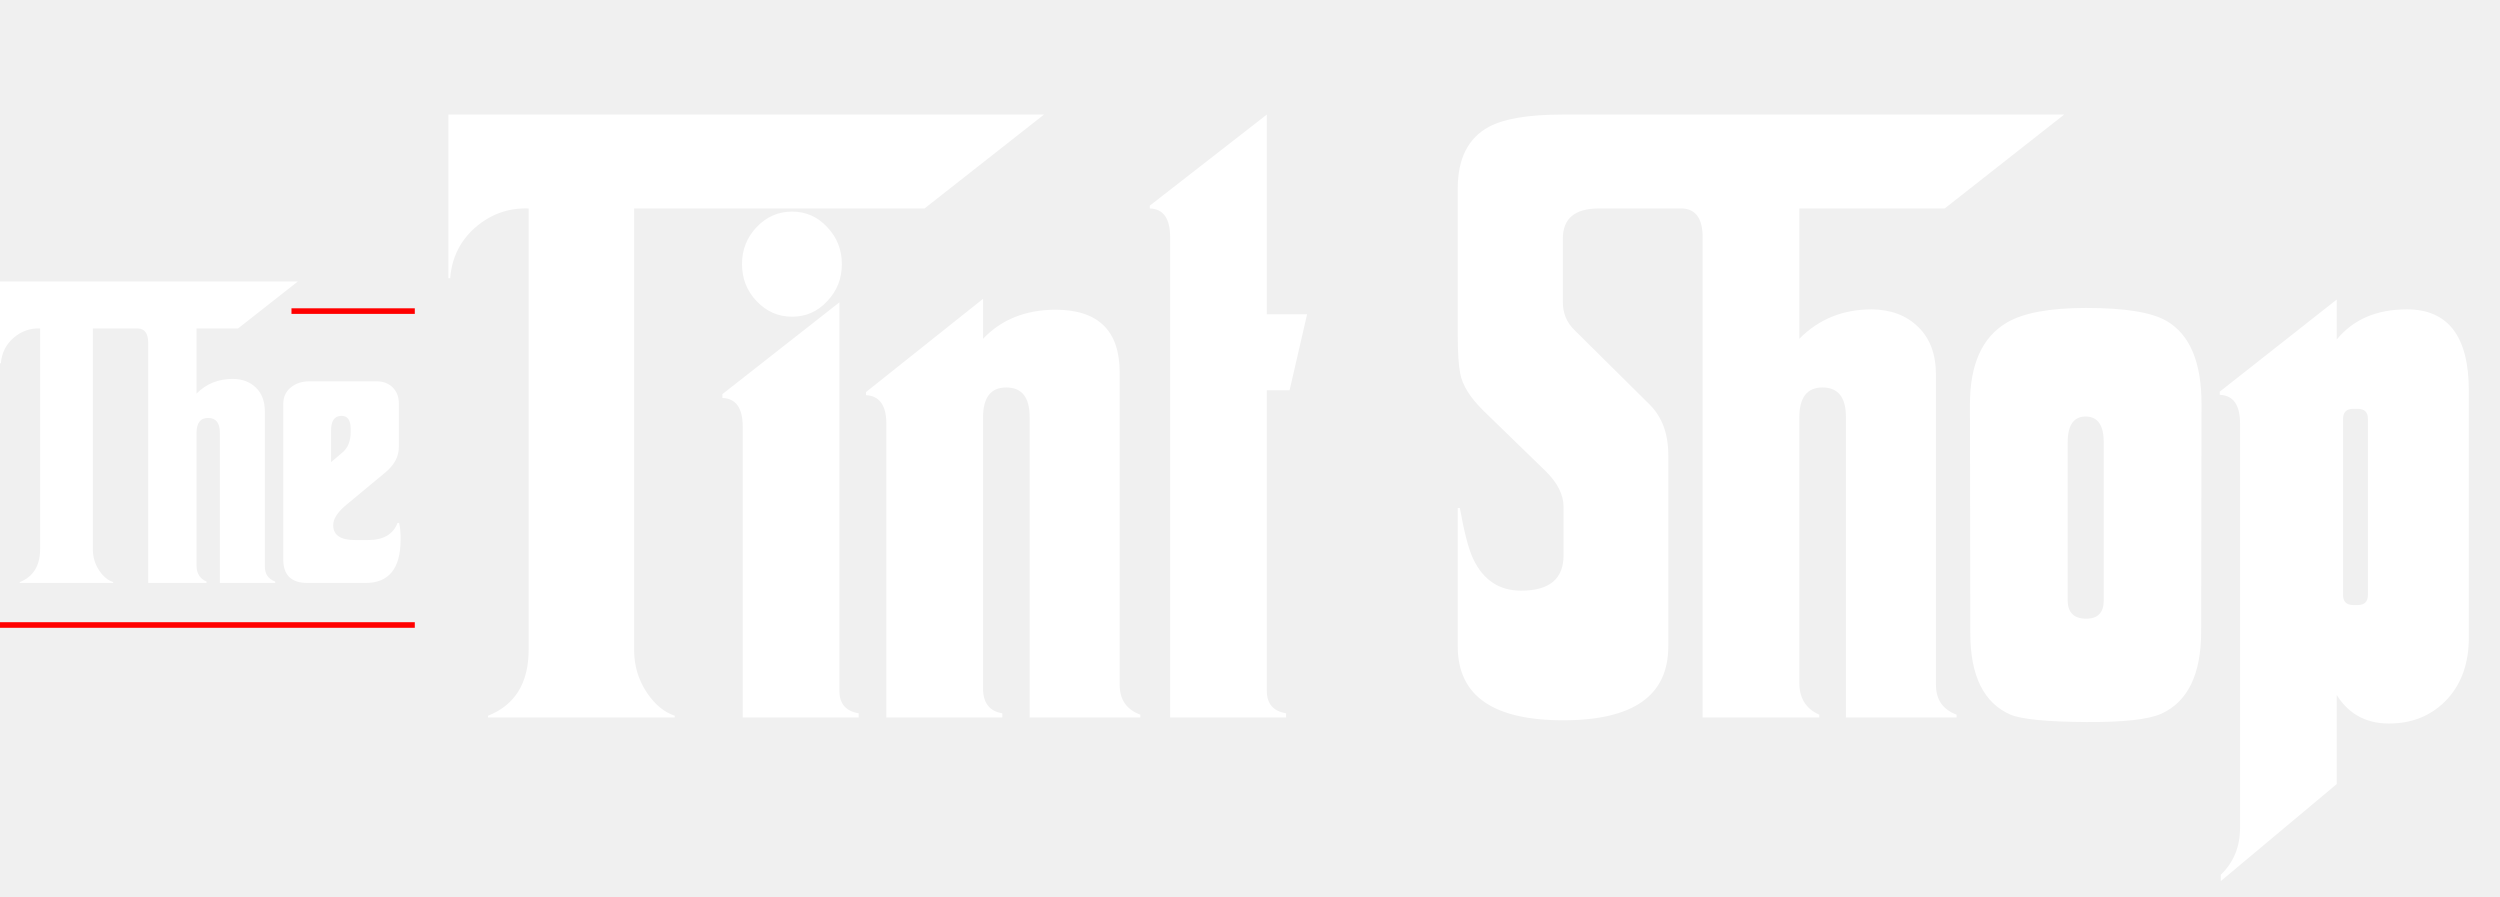
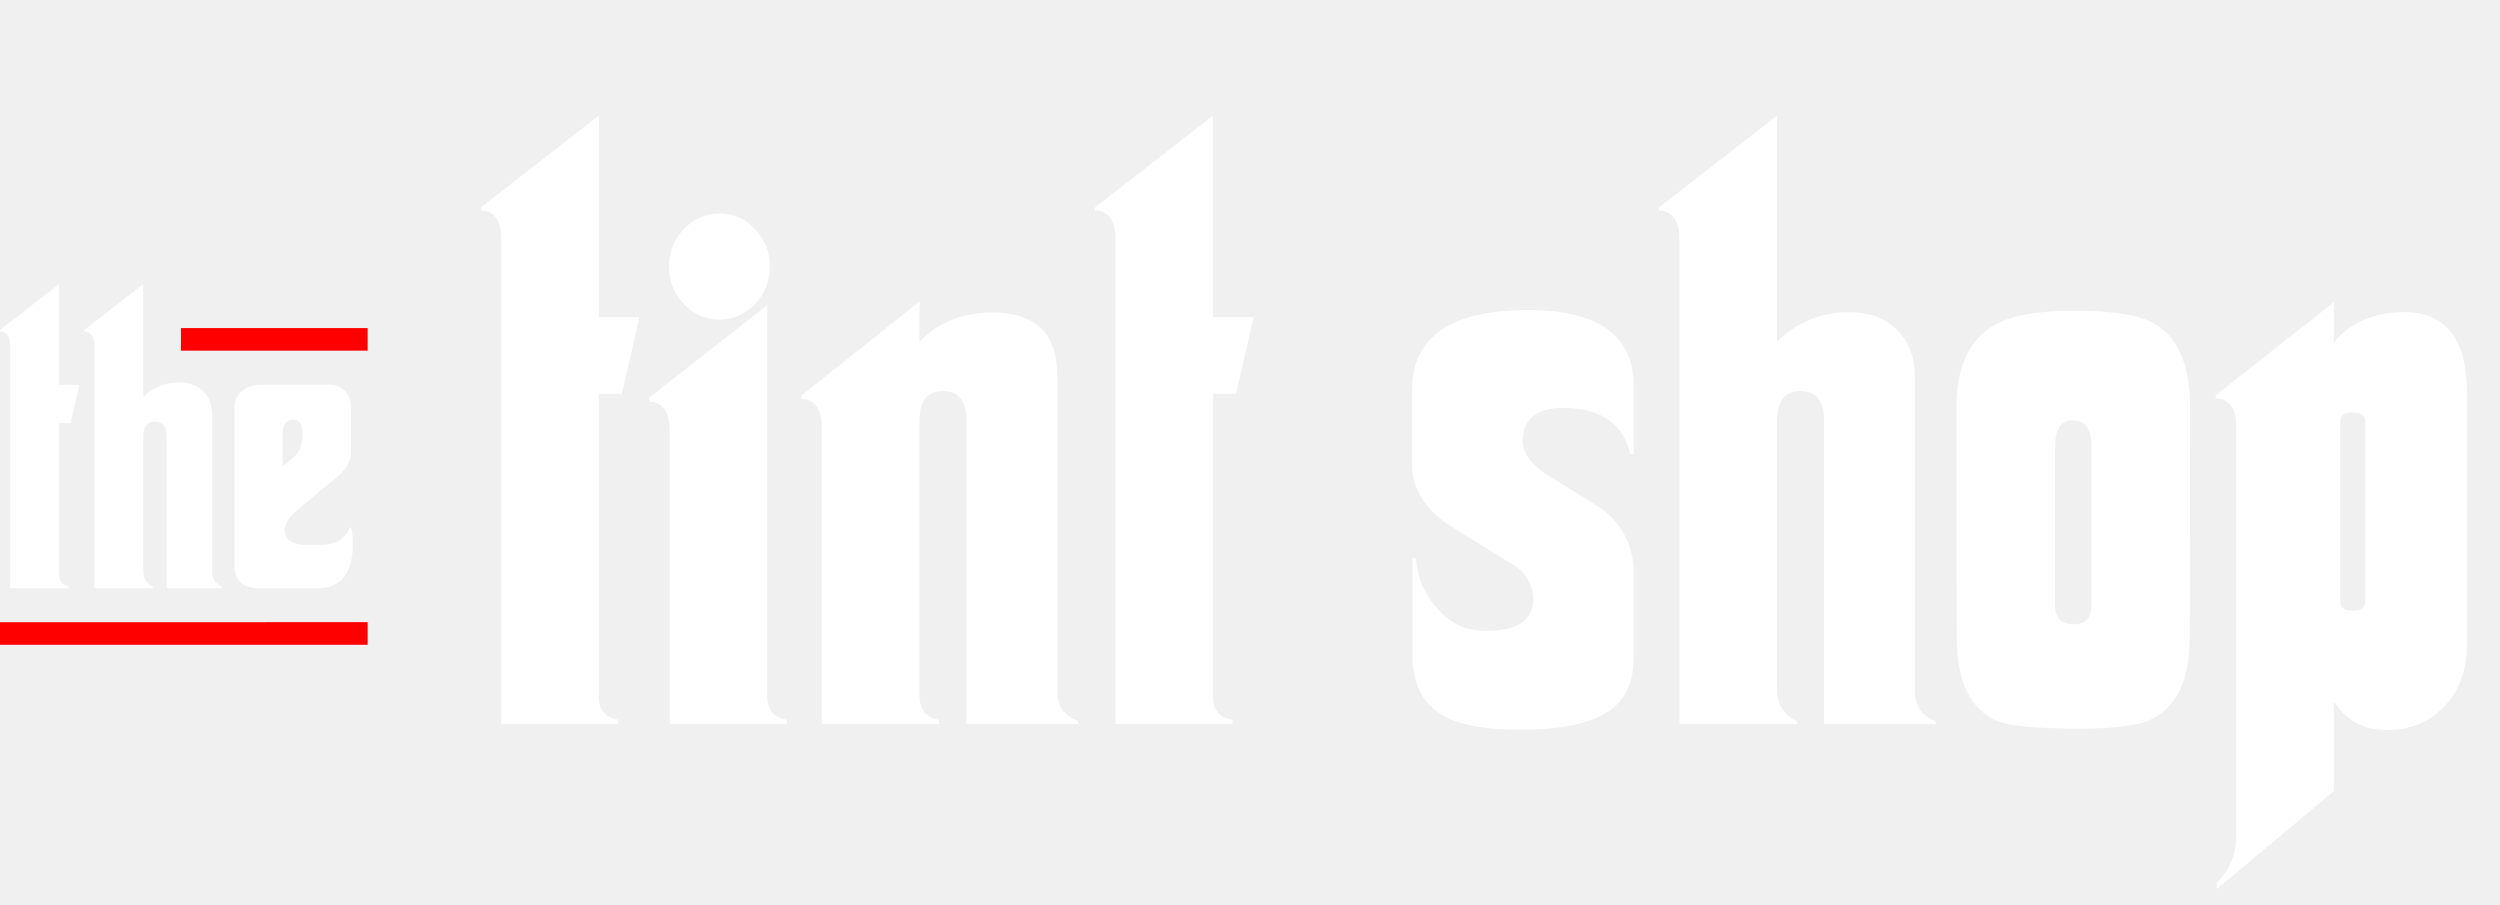
- <svg xmlns="http://www.w3.org/2000/svg" width="446" height="160" viewBox="0 0 446 160" fill="none">
-   <path d="M53.125 50.219L42.469 58.594H16.562V97.969C16.562 99.385 16.948 100.667 17.719 101.812C18.427 102.854 19.25 103.531 20.188 103.844V104H3.531V103.844C5.948 102.885 7.156 100.917 7.156 97.938V58.594C5.365 58.531 3.781 59.094 2.406 60.281C1.052 61.469 0.302 62.979 0.156 64.812H0V50.219H53.125ZM49.094 104H39.219V77.188C39.219 75.438 38.521 74.562 37.125 74.562C35.75 74.562 35.062 75.458 35.062 77.25V100.906C35.062 102.281 35.656 103.229 36.844 103.75V104H26.438V61.156C26.438 59.51 25.833 58.656 24.625 58.594V58.344L35.062 50.219V70.219C36.792 68.469 38.948 67.594 41.531 67.594C43.24 67.615 44.615 68.135 45.656 69.156C46.719 70.177 47.25 71.604 47.25 73.438V101.094C47.25 102.406 47.865 103.292 49.094 103.75V104ZM71.469 96.312C71.448 101.438 69.365 104 65.219 104H54.844C51.969 104 50.531 102.594 50.531 99.781V72.094C50.531 70.844 50.979 69.854 51.875 69.125C52.771 68.396 53.854 68.031 55.125 68.031H67.219C68.323 68.031 69.24 68.365 69.969 69.031C70.76 69.781 71.156 70.76 71.156 71.969V79.75C71.156 81.438 70.354 82.948 68.75 84.281L61.781 90.062C60.198 91.375 59.417 92.604 59.438 93.75C59.479 95.479 60.771 96.344 63.312 96.344H65.656C68.385 96.344 70.135 95.333 70.906 93.312L71.188 93.281C71.396 94.073 71.49 95.083 71.469 96.312ZM62.562 77.031V76.531C62.562 74.927 61.99 74.146 60.844 74.188C59.656 74.229 59.062 75.104 59.062 76.812V82.438L61.062 80.75C62.062 79.938 62.562 78.698 62.562 77.031Z" fill="white" />
-   <path d="M186.25 20.438L164.938 37.188H113.125V115.938C113.125 118.771 113.896 121.333 115.438 123.625C116.854 125.708 118.5 127.062 120.375 127.688V128H87.062V127.688C91.896 125.771 94.312 121.833 94.312 115.875V37.188C90.729 37.062 87.562 38.188 84.812 40.562C82.104 42.938 80.604 45.958 80.312 49.625H80V20.438H186.25ZM150.188 47.125C150.188 49.708 149.312 51.917 147.562 53.75C145.854 55.583 143.771 56.5 141.312 56.5C138.854 56.5 136.75 55.583 135 53.75C133.25 51.917 132.375 49.708 132.375 47.125C132.375 44.542 133.25 42.333 135 40.5C136.75 38.667 138.854 37.75 141.312 37.75C143.771 37.75 145.854 38.667 147.562 40.5C149.312 42.333 150.188 44.542 150.188 47.125ZM153.188 128H132.5V76.125C132.5 72.792 131.292 71.083 128.875 71V70.312L149.75 53.938V123.25C149.75 125.542 150.896 126.875 153.188 127.25V128ZM203.438 128H183.688V74.375C183.688 70.875 182.292 69.125 179.5 69.125C176.75 69.125 175.375 70.917 175.375 74.5V122.812C175.375 125.396 176.521 126.875 178.812 127.25V128H158.125V75.625C158.125 72.333 156.917 70.625 154.5 70.5V69.938L175.375 53.312V60.438C178.667 56.979 183 55.25 188.375 55.25C195.958 55.292 199.75 59.021 199.75 66.438V122.188C199.75 124.812 200.979 126.583 203.438 127.5V128ZM233.188 56.062L230.062 69.625H226V123.25C226 125.542 227.146 126.875 229.438 127.25V128H208.75V42.312C208.75 38.979 207.542 37.271 205.125 37.188V36.688L226 20.438V56.062H233.188ZM368.25 20.438L346.938 37.188H285.25C280.958 37.188 278.812 38.979 278.812 42.562V53.875C278.812 55.875 279.5 57.542 280.875 58.875L294.312 72.188C296.521 74.396 297.625 77.396 297.625 81.188V115.312C297.625 124.104 291.375 128.5 278.875 128.5C266.333 128.5 260.062 124.104 260.062 115.312V90.625H260.438C261.229 95.042 262.021 98.062 262.812 99.688C264.604 103.479 267.458 105.375 271.375 105.375C276.417 105.375 278.938 103.271 278.938 99.062V90.438C278.938 88.271 277.875 86.146 275.75 84.062L264.688 73.312C262.271 70.938 260.875 68.708 260.5 66.625C260.208 65.167 260.062 62.875 260.062 59.75V33.625C260.062 28.292 261.917 24.625 265.625 22.625C268.333 21.167 272.708 20.438 278.75 20.438H368.25ZM349.062 128H329.312V74.375C329.312 70.875 327.917 69.125 325.125 69.125C322.375 69.125 321 70.917 321 74.5V121.812C321 124.562 322.188 126.458 324.562 127.5V128H303.75V42.312C303.75 39.021 302.542 37.312 300.125 37.188V36.688L321 20.438V60.438C324.458 56.938 328.771 55.188 333.938 55.188C337.354 55.229 340.104 56.271 342.188 58.312C344.312 60.354 345.375 63.208 345.375 66.875V122.188C345.375 124.812 346.604 126.583 349.062 127.5V128ZM392.75 72.062L392.688 112.625C392.688 120.25 390.333 125.146 385.625 127.312C383.333 128.354 378.854 128.854 372.188 128.812C365.229 128.771 360.729 128.333 358.688 127.5C353.896 125.417 351.5 120.562 351.5 112.938L351.438 72.125C351.438 65 353.625 60.146 358 57.562C360.958 55.812 365.688 54.938 372.188 54.938C379.062 54.938 383.833 55.708 386.5 57.25C390.667 59.667 392.75 64.604 392.75 72.062ZM375.312 107.062V78.938C375.312 75.938 374.292 74.396 372.25 74.312C370 74.229 368.875 75.771 368.875 78.938V107.062C368.875 109.271 369.979 110.375 372.188 110.375C374.271 110.375 375.312 109.271 375.312 107.062ZM440.438 113.75C440.438 118.25 439.167 121.896 436.625 124.688C434.083 127.438 430.854 128.896 426.938 129.062C422.479 129.271 419.125 127.583 416.875 124V139.875L396.188 157.188V156.062C398.479 153.854 399.625 151.062 399.625 147.688V75.562C399.625 72.229 398.417 70.521 396 70.438V69.875L416.875 53.438V60.562C419.833 56.979 424 55.188 429.375 55.188C436.75 55.188 440.438 60.021 440.438 69.688V113.75ZM422.438 106.125V74.75C422.438 73.542 421.833 72.938 420.625 72.938H419.812C418.604 72.938 418 73.542 418 74.75V106.125C418 107.333 418.604 107.938 419.812 107.938H420.625C421.833 107.938 422.438 107.333 422.438 106.125Z" fill="white" />
-   <line y1="111.5" x2="74" y2="111.5" stroke="#FF0000" />
-   <line x1="52" y1="55.5" x2="74" y2="55.5" stroke="#FF0000" />
+ <svg xmlns="http://www.w3.org/2000/svg" width="442" height="160" viewBox="0 0 442 160" fill="none">
+   <path d="M113.062 56.062L109.938 69.625H105.875V123.25C105.875 125.542 107.021 126.875 109.312 127.25V128H88.625V42.312C88.625 38.979 87.417 37.271 85 37.188V36.688L105.875 20.438V56.062H113.062ZM136.093 47.125C136.093 49.708 135.218 51.917 133.468 53.75C131.759 55.583 129.676 56.5 127.218 56.5C124.759 56.5 122.655 55.583 120.905 53.75C119.155 51.917 118.28 49.708 118.28 47.125C118.28 44.542 119.155 42.333 120.905 40.5C122.655 38.667 124.759 37.75 127.218 37.75C129.676 37.75 131.759 38.667 133.468 40.5C135.218 42.333 136.093 44.542 136.093 47.125ZM139.093 128H118.405V76.125C118.405 72.792 117.197 71.083 114.78 71V70.312L135.655 53.938V123.25C135.655 125.542 136.801 126.875 139.093 127.25V128ZM190.623 128H170.873V74.375C170.873 70.875 169.477 69.125 166.685 69.125C163.935 69.125 162.56 70.917 162.56 74.5V122.812C162.56 125.396 163.706 126.875 165.998 127.25V128H145.31V75.625C145.31 72.333 144.102 70.625 141.685 70.5V69.938L162.56 53.312V60.438C165.852 56.979 170.185 55.25 175.56 55.25C183.143 55.292 186.935 59.021 186.935 66.438V122.188C186.935 124.812 188.164 126.583 190.623 127.5V128ZM221.652 56.062L218.527 69.625H214.465V123.25C214.465 125.542 215.611 126.875 217.902 127.25V128H197.215V42.312C197.215 38.979 196.007 37.271 193.59 37.188V36.688L214.465 20.438V56.062H221.652ZM288.837 116.25C288.837 120.5 287.421 123.625 284.587 125.625C281.379 127.875 276.192 129 269.025 129C263.233 129 258.962 128.354 256.212 127.062C251.879 125.104 249.712 121.333 249.712 115.75V98.688L250.337 98.75C250.546 101.833 251.671 104.625 253.712 107.125C256.004 109.917 258.733 111.375 261.9 111.5C264.608 111.625 266.754 111.292 268.337 110.5C270.212 109.542 271.129 107.958 271.087 105.75C271.004 103.667 270.087 101.875 268.337 100.375C268.046 100.167 266.275 99.062 263.025 97.062C258.15 94.104 255.421 92.375 254.837 91.875C251.379 89.042 249.65 85.833 249.65 82.25V69C249.65 59.625 256.4 54.896 269.9 54.812C282.525 54.771 288.837 59.25 288.837 68.25V80.25H288.212C287.004 75.083 283.317 72.375 277.15 72.125C271.9 71.917 269.254 73.854 269.212 77.938C269.212 80.229 270.9 82.396 274.275 84.438C280.108 87.979 283.254 89.958 283.712 90.375C287.129 93.25 288.837 96.875 288.837 101.25V116.25ZM342.242 128H322.492V74.375C322.492 70.875 321.097 69.125 318.305 69.125C315.555 69.125 314.18 70.917 314.18 74.5V121.812C314.18 124.562 315.367 126.458 317.742 127.5V128H296.93V42.312C296.93 39.021 295.722 37.312 293.305 37.188V36.688L314.18 20.438V60.438C317.638 56.938 321.951 55.188 327.117 55.188C330.534 55.229 333.284 56.271 335.367 58.312C337.492 60.354 338.555 63.208 338.555 66.875V122.188C338.555 124.812 339.784 126.583 342.242 127.5V128ZM387.21 72.062L387.147 112.625C387.147 120.25 384.793 125.146 380.085 127.312C377.793 128.354 373.314 128.854 366.647 128.812C359.689 128.771 355.189 128.333 353.147 127.5C348.356 125.417 345.96 120.562 345.96 112.938L345.897 72.125C345.897 65 348.085 60.146 352.46 57.562C355.418 55.812 360.147 54.938 366.647 54.938C373.522 54.938 378.293 55.708 380.96 57.25C385.127 59.667 387.21 64.604 387.21 72.062ZM369.772 107.062V78.938C369.772 75.938 368.752 74.396 366.71 74.312C364.46 74.229 363.335 75.771 363.335 78.938V107.062C363.335 109.271 364.439 110.375 366.647 110.375C368.731 110.375 369.772 109.271 369.772 107.062ZM436.177 113.75C436.177 118.25 434.907 121.896 432.365 124.688C429.823 127.438 426.594 128.896 422.677 129.062C418.219 129.271 414.865 127.583 412.615 124V139.875L391.927 157.188V156.062C394.219 153.854 395.365 151.062 395.365 147.688V75.562C395.365 72.229 394.157 70.521 391.74 70.438V69.875L412.615 53.438V60.562C415.573 56.979 419.74 55.188 425.115 55.188C432.49 55.188 436.177 60.021 436.177 69.688V113.75ZM418.177 106.125V74.75C418.177 73.542 417.573 72.938 416.365 72.938H415.552C414.344 72.938 413.74 73.542 413.74 74.75V106.125C413.74 107.333 414.344 107.938 415.552 107.938H416.365C417.573 107.938 418.177 107.333 418.177 106.125Z" fill="white" />
+   <path d="M32 60.002L65 60" stroke="#FF0000" stroke-width="4" />
+   <path d="M0 112.002L65 111.998" stroke="#FF0000" stroke-width="4" />
+   <path d="M14.031 68.031L12.469 74.812H10.438V101.625C10.438 102.771 11.01 103.438 12.156 103.625V104H1.812V61.156C1.812 59.49 1.208 58.635 0 58.594V58.344L10.438 50.219V68.031H14.031ZM39.359 104H29.484V77.188C29.484 75.438 28.786 74.562 27.39 74.562C26.015 74.562 25.328 75.458 25.328 77.25V100.906C25.328 102.281 25.921 103.229 27.109 103.75V104H16.703V61.156C16.703 59.51 16.098 58.656 14.89 58.594V58.344L25.328 50.219V70.219C27.057 68.469 29.213 67.594 31.796 67.594C33.505 67.615 34.88 68.135 35.921 69.156C36.984 70.177 37.515 71.604 37.515 73.438V101.094C37.515 102.406 38.13 103.292 39.359 103.75V104ZM62.374 96.312C62.353 101.438 60.27 104 56.124 104H45.749C42.874 104 41.436 102.594 41.436 99.781V72.094C41.436 70.844 41.884 69.854 42.78 69.125C43.676 68.396 44.759 68.031 46.03 68.031H58.124C59.228 68.031 60.145 68.365 60.874 69.031C61.665 69.781 62.061 70.76 62.061 71.969V79.75C62.061 81.438 61.259 82.948 59.655 84.281L52.686 90.062C51.103 91.375 50.322 92.604 50.343 93.75C50.384 95.479 51.676 96.344 54.218 96.344H56.561C59.29 96.344 61.04 95.333 61.811 93.312L62.093 93.281C62.301 94.073 62.395 95.083 62.374 96.312ZM53.468 77.031V76.531C53.468 74.927 52.895 74.146 51.749 74.188C50.561 74.229 49.968 75.104 49.968 76.812V82.438L51.968 80.75C52.968 79.938 53.468 78.698 53.468 77.031Z" fill="white" />
</svg>
